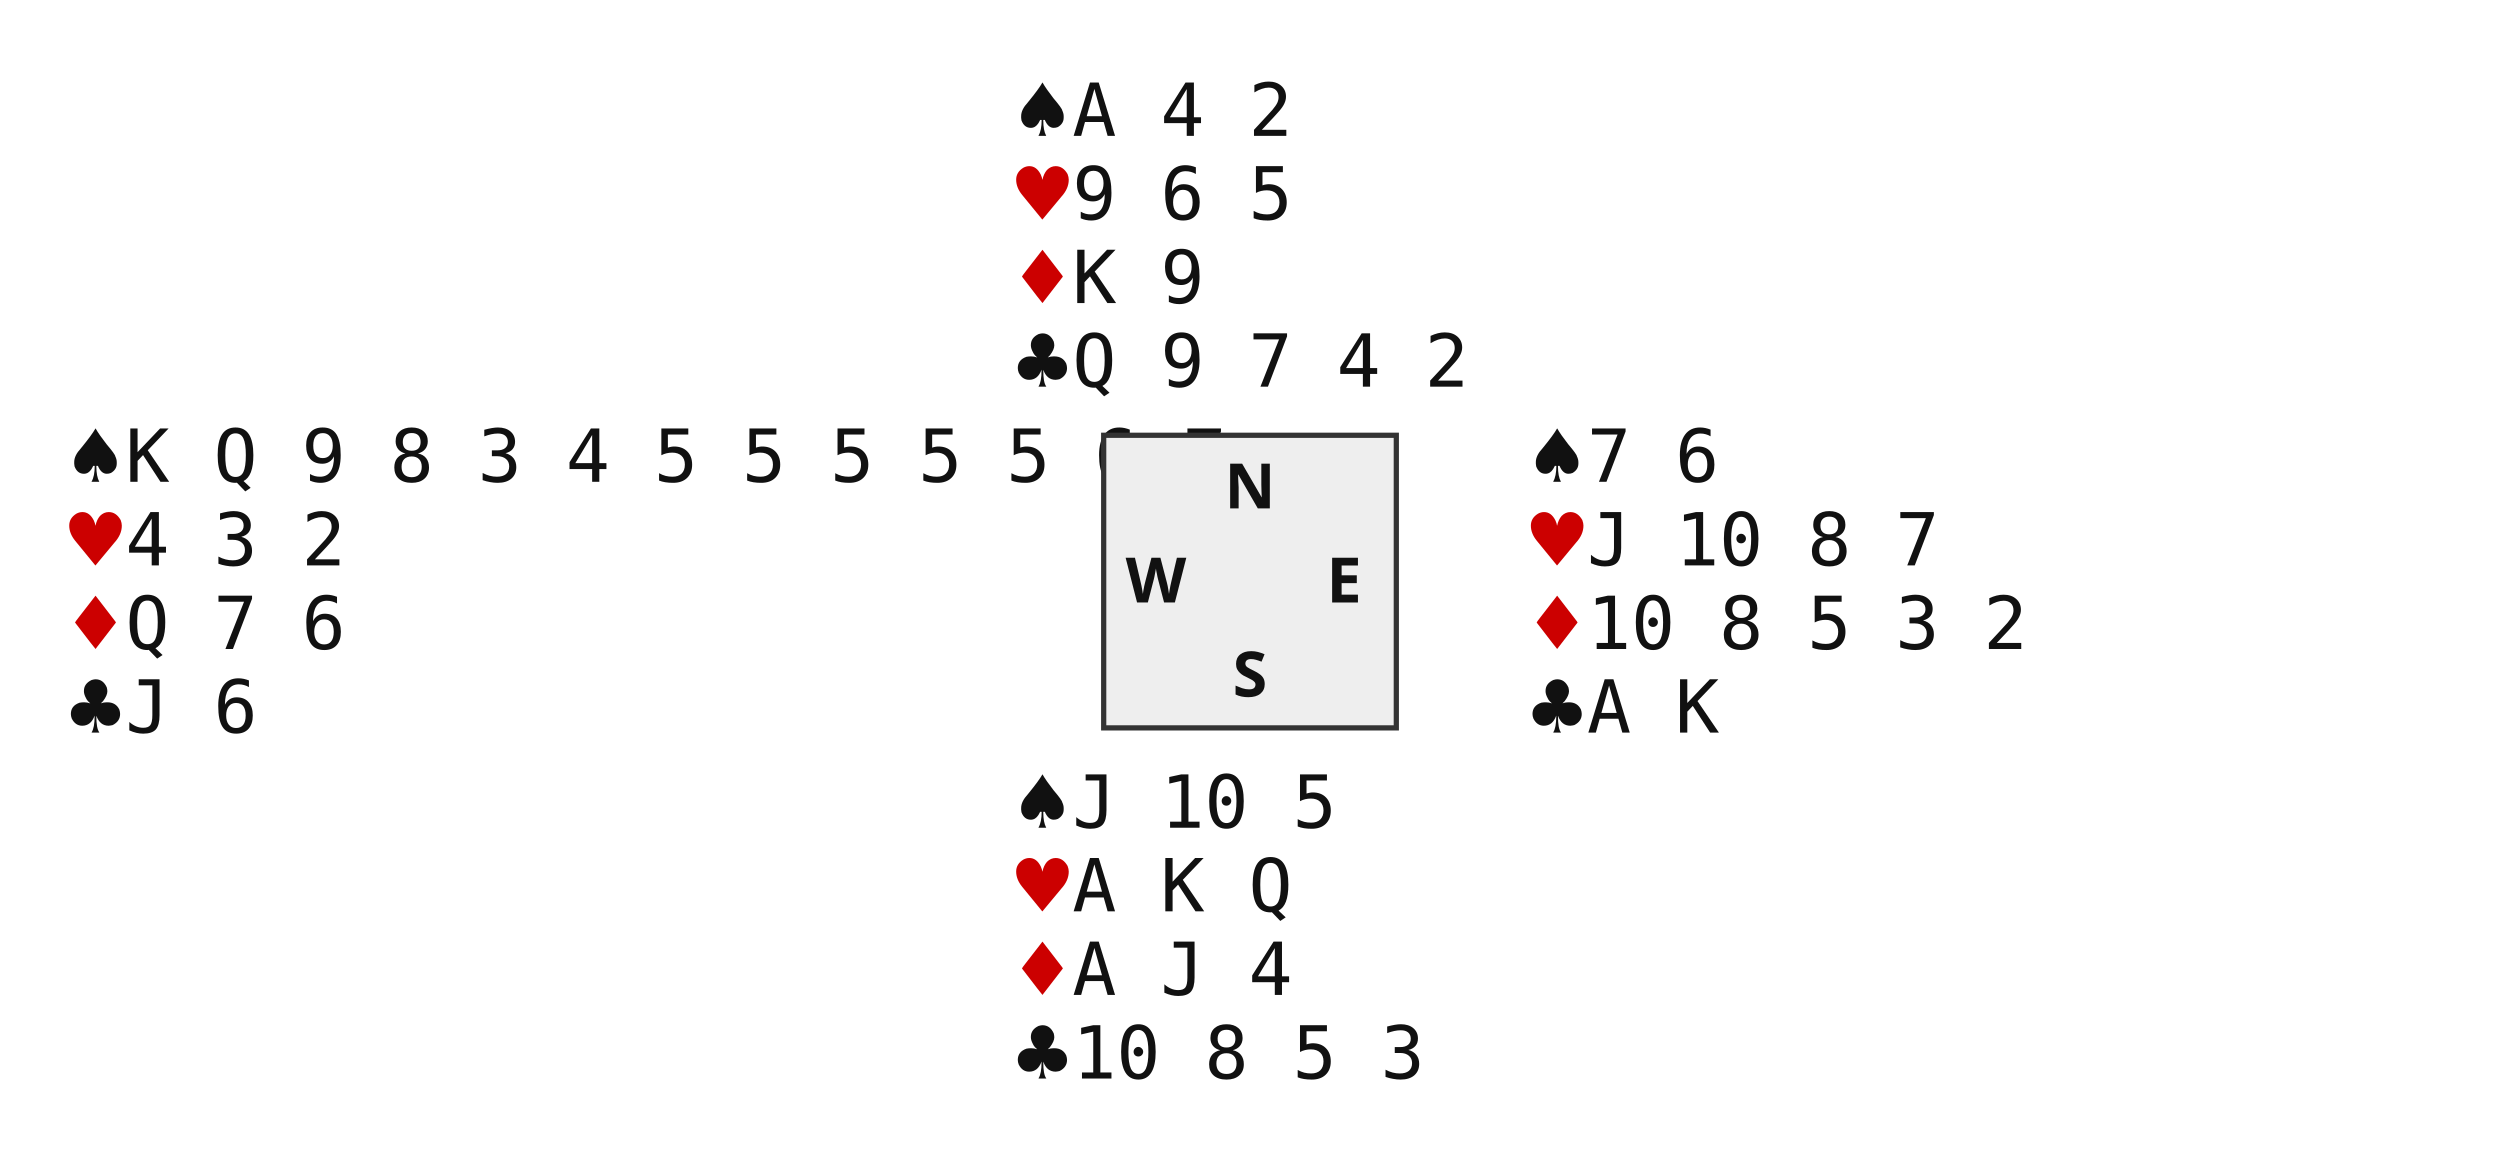
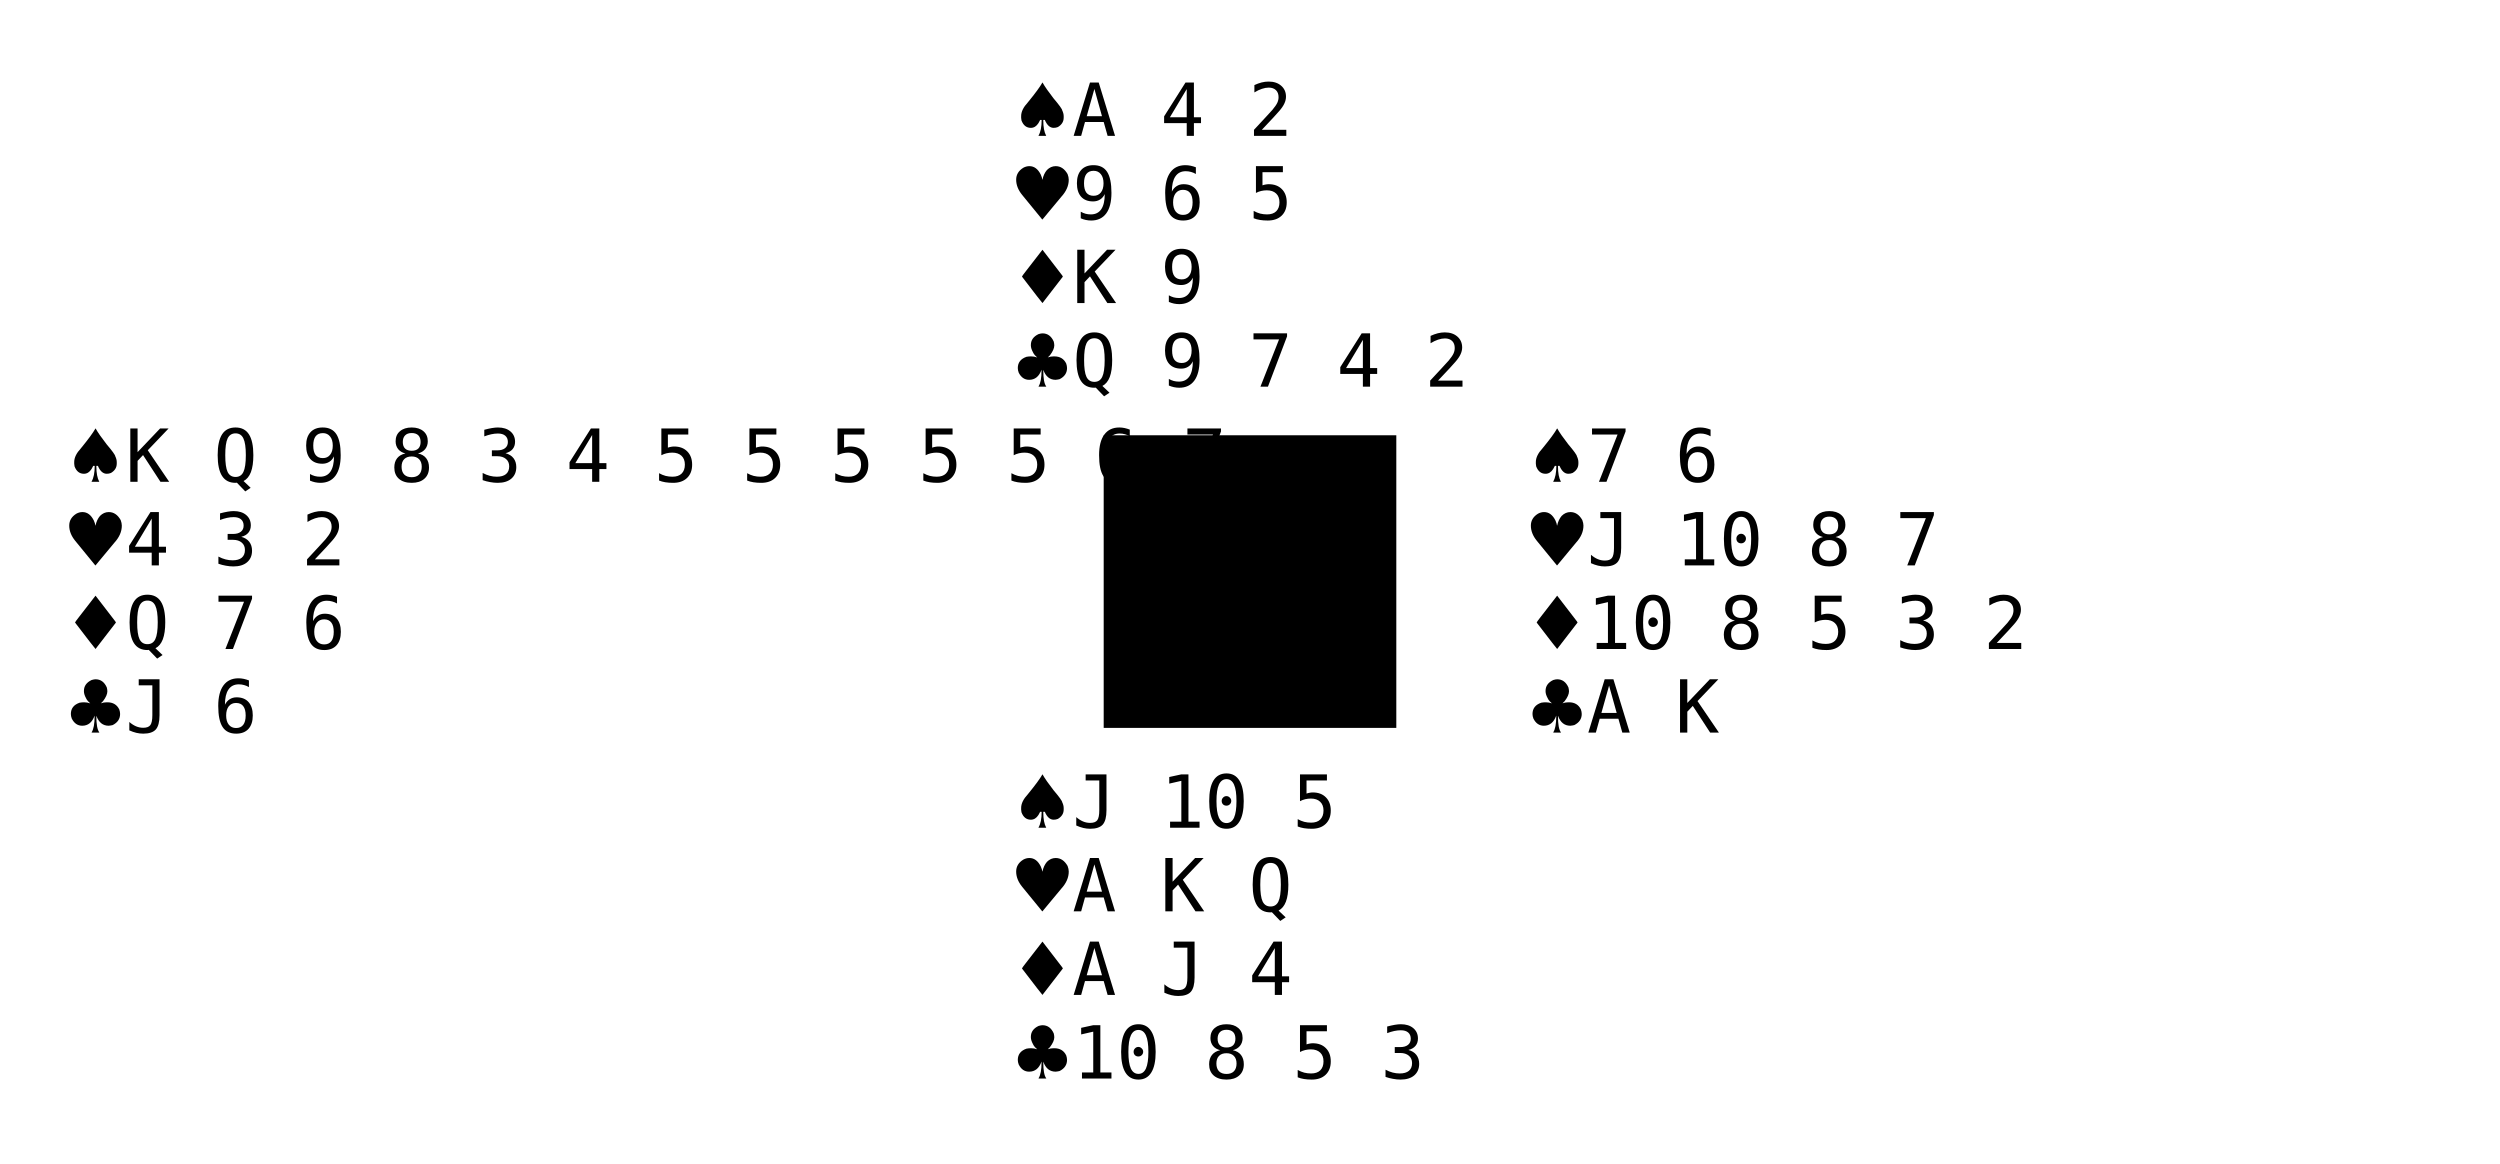
<svg xmlns="http://www.w3.org/2000/svg" version="1.1" class="bridge-svg" font-family="DejaVu Sans Mono, monospace" font-size="14" letter-spacing="0" word-spacing="-4" width="478.436" height="222.6" viewBox="0 0 478.436 222.6" role="img">
-   <style type="text/css">/* Local full/PostScript names help Chrome resolve installed DejaVu fonts.
-    No font bytes or remote downloads are included. */
- /* Batik does not support local() font sources; browsers opt in via @supports. */
- @supports (font-kerning: auto) {
-     @font-face {
-         font-family: "DejaVu Sans Mono";
-         src: local("DejaVu Sans Mono"), local("DejaVuSansMono"), local("DejaVu Sans Mono Book");
-         font-weight: 400;
-         font-style: normal;
-     }
-     @font-face {
-         font-family: "DejaVu Sans";
-         src: local("DejaVu Sans"), local("DejaVuSans"), local("DejaVu Sans Book");
-         font-weight: 400;
-         font-style: normal;
-     }
- }
- /* Embedded in each export so files and image elements need no host CSS. */
- .bridge-svg .bridge-svg-holding { fill: #111; }
- .bridge-svg .bridge-svg-h, .bridge-svg .bridge-svg-d { fill: #c00; }
- .bridge-svg .bridge-svg-s, .bridge-svg .bridge-svg-c { fill: #111; }
- .bridge-svg .bridge-svg-table { fill: #eee; stroke: #333; stroke-width: 1; }
- .bridge-svg .bridge-svg-label { font-size: 12px; letter-spacing: 0; word-spacing: 0; font-weight: bold; text-anchor: middle; fill: #111; }
- .bridge-svg-mono .bridge-svg-suit { fill: #111; }
- </style>
  <g class="bridge-svg-hand bridge-svg-n">
    <text class="bridge-svg-holding" x="193.218" y="26">
      <tspan class="bridge-svg-suit bridge-svg-s" font-family="DejaVu Sans, sans-serif">♠</tspan>
      <tspan x="205.218">A 4 2</tspan>
    </text>
    <text class="bridge-svg-holding" x="193.218" y="42">
      <tspan class="bridge-svg-suit bridge-svg-h" font-family="DejaVu Sans, sans-serif">♥</tspan>
      <tspan x="205.218">9 6 5</tspan>
    </text>
    <text class="bridge-svg-holding" x="193.218" y="58">
      <tspan class="bridge-svg-suit bridge-svg-d" font-family="DejaVu Sans, sans-serif">♦</tspan>
      <tspan x="205.218">K 9</tspan>
    </text>
    <text class="bridge-svg-holding" x="193.218" y="74">
      <tspan class="bridge-svg-suit bridge-svg-c" font-family="DejaVu Sans, sans-serif">♣</tspan>
      <tspan x="205.218">Q 9 7 4 2</tspan>
    </text>
  </g>
  <g class="bridge-svg-hand bridge-svg-w">
    <text class="bridge-svg-holding" x="12" y="92.2">
      <tspan class="bridge-svg-suit bridge-svg-s" font-family="DejaVu Sans, sans-serif">♠</tspan>
      <tspan x="24">K Q 9 8 3 4 5 5 5 5 5 6 7</tspan>
    </text>
    <text class="bridge-svg-holding" x="12" y="108.2">
      <tspan class="bridge-svg-suit bridge-svg-h" font-family="DejaVu Sans, sans-serif">♥</tspan>
      <tspan x="24">4 3 2</tspan>
    </text>
    <text class="bridge-svg-holding" x="12" y="124.2">
      <tspan class="bridge-svg-suit bridge-svg-d" font-family="DejaVu Sans, sans-serif">♦</tspan>
      <tspan x="24">Q 7 6</tspan>
    </text>
    <text class="bridge-svg-holding" x="12" y="140.2">
      <tspan class="bridge-svg-suit bridge-svg-c" font-family="DejaVu Sans, sans-serif">♣</tspan>
      <tspan x="24">J 6</tspan>
    </text>
  </g>
  <g class="bridge-svg-hand bridge-svg-e">
    <text class="bridge-svg-holding" x="291.718" y="92.2">
      <tspan class="bridge-svg-suit bridge-svg-s" font-family="DejaVu Sans, sans-serif">♠</tspan>
      <tspan x="303.718">7 6</tspan>
    </text>
    <text class="bridge-svg-holding" x="291.718" y="108.2">
      <tspan class="bridge-svg-suit bridge-svg-h" font-family="DejaVu Sans, sans-serif">♥</tspan>
      <tspan x="303.718">J 10 8 7</tspan>
    </text>
    <text class="bridge-svg-holding" x="291.718" y="124.2">
      <tspan class="bridge-svg-suit bridge-svg-d" font-family="DejaVu Sans, sans-serif">♦</tspan>
      <tspan x="303.718">10 8 5 3 2</tspan>
    </text>
    <text class="bridge-svg-holding" x="291.718" y="140.2">
      <tspan class="bridge-svg-suit bridge-svg-c" font-family="DejaVu Sans, sans-serif">♣</tspan>
      <tspan x="303.718">A K</tspan>
    </text>
  </g>
  <g class="bridge-svg-hand bridge-svg-s">
    <text class="bridge-svg-holding" x="193.218" y="158.4">
      <tspan class="bridge-svg-suit bridge-svg-s" font-family="DejaVu Sans, sans-serif">♠</tspan>
      <tspan x="205.218">J 10 5</tspan>
    </text>
    <text class="bridge-svg-holding" x="193.218" y="174.4">
      <tspan class="bridge-svg-suit bridge-svg-h" font-family="DejaVu Sans, sans-serif">♥</tspan>
      <tspan x="205.218">A K Q</tspan>
    </text>
    <text class="bridge-svg-holding" x="193.218" y="190.4">
      <tspan class="bridge-svg-suit bridge-svg-d" font-family="DejaVu Sans, sans-serif">♦</tspan>
      <tspan x="205.218">A J 4</tspan>
    </text>
    <text class="bridge-svg-holding" x="193.218" y="206.4">
      <tspan class="bridge-svg-suit bridge-svg-c" font-family="DejaVu Sans, sans-serif">♣</tspan>
      <tspan x="205.218">10 8 5 3</tspan>
    </text>
  </g>
  <rect class="bridge-svg-table" x="211.218" y="83.3" width="56" height="56" />
  <text class="bridge-svg-label" font-family="sans-serif" x="239.218" y="97.3">N</text>
  <text class="bridge-svg-label" font-family="sans-serif" x="239.218" y="133.3">S</text>
  <text class="bridge-svg-label" font-family="sans-serif" x="221.218" y="115.3">W</text>
  <text class="bridge-svg-label" font-family="sans-serif" x="257.218" y="115.3">E</text>
</svg>
